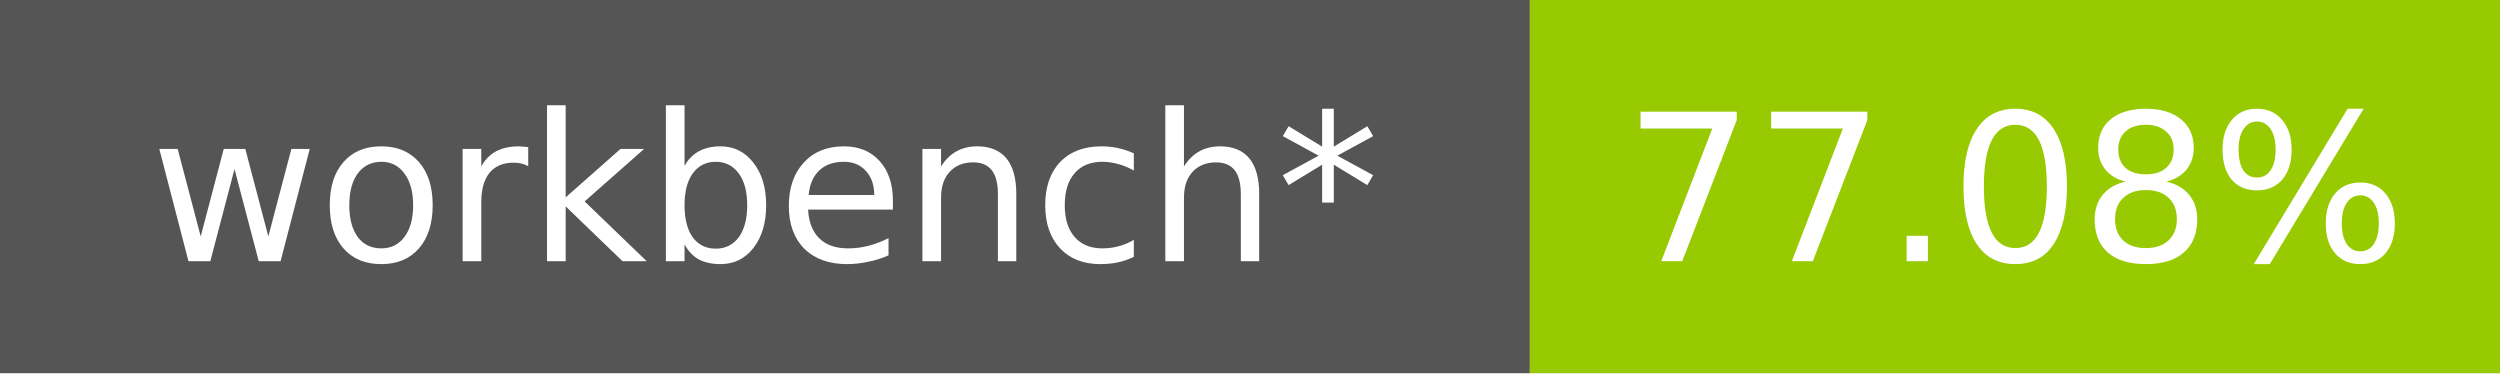
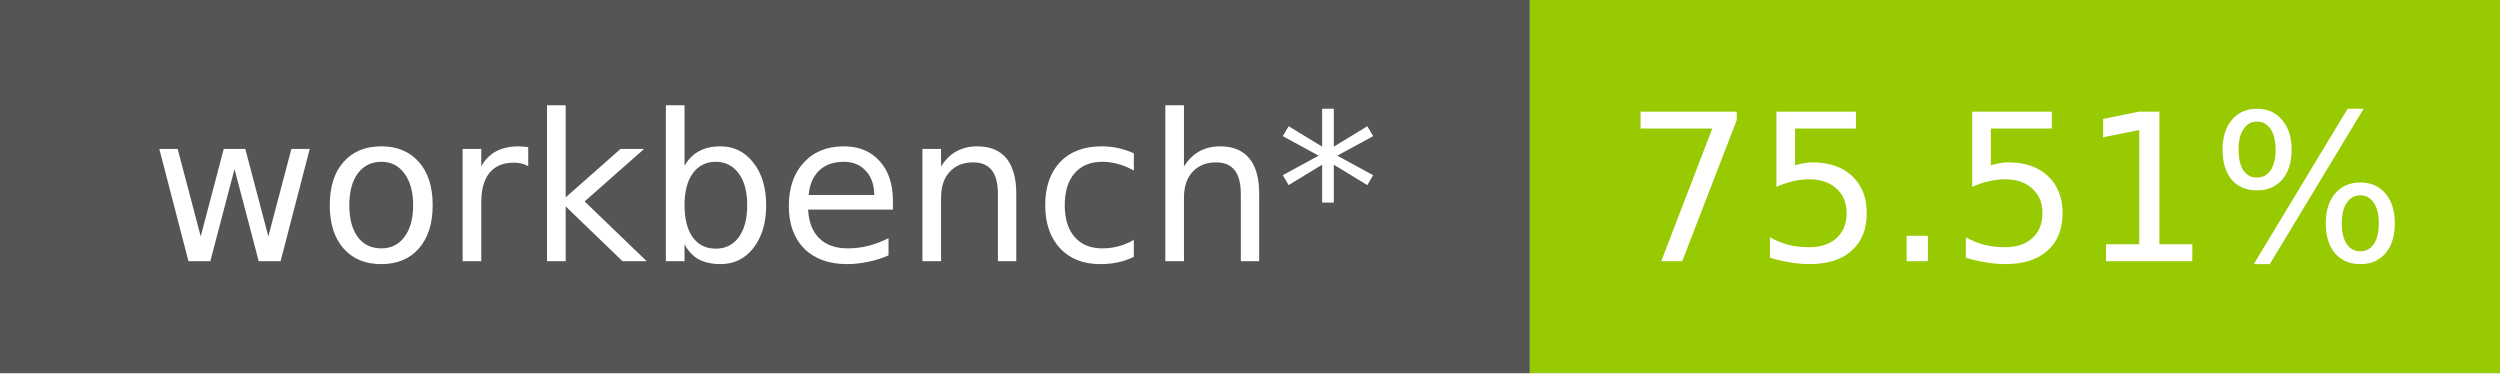
- <svg xmlns="http://www.w3.org/2000/svg" width="134" height="20" role="img" aria-label="workbench*: 77.08%">
+ <svg xmlns="http://www.w3.org/2000/svg" width="134" height="20" role="img" aria-label="workbench*: 75.51%">
  <rect width="82" height="20" fill="#555" />
  <rect x="82" width="52" height="20" fill="#97ca00" />
  <g fill="#fff" text-anchor="middle" font-family="Verdana,DejaVu Sans,sans-serif" font-size="11">
    <text x="41" y="14">workbench*</text>
-     <text x="108" y="14">77.08%</text>
+     <text x="108" y="14">75.51%</text>
  </g>
</svg>
